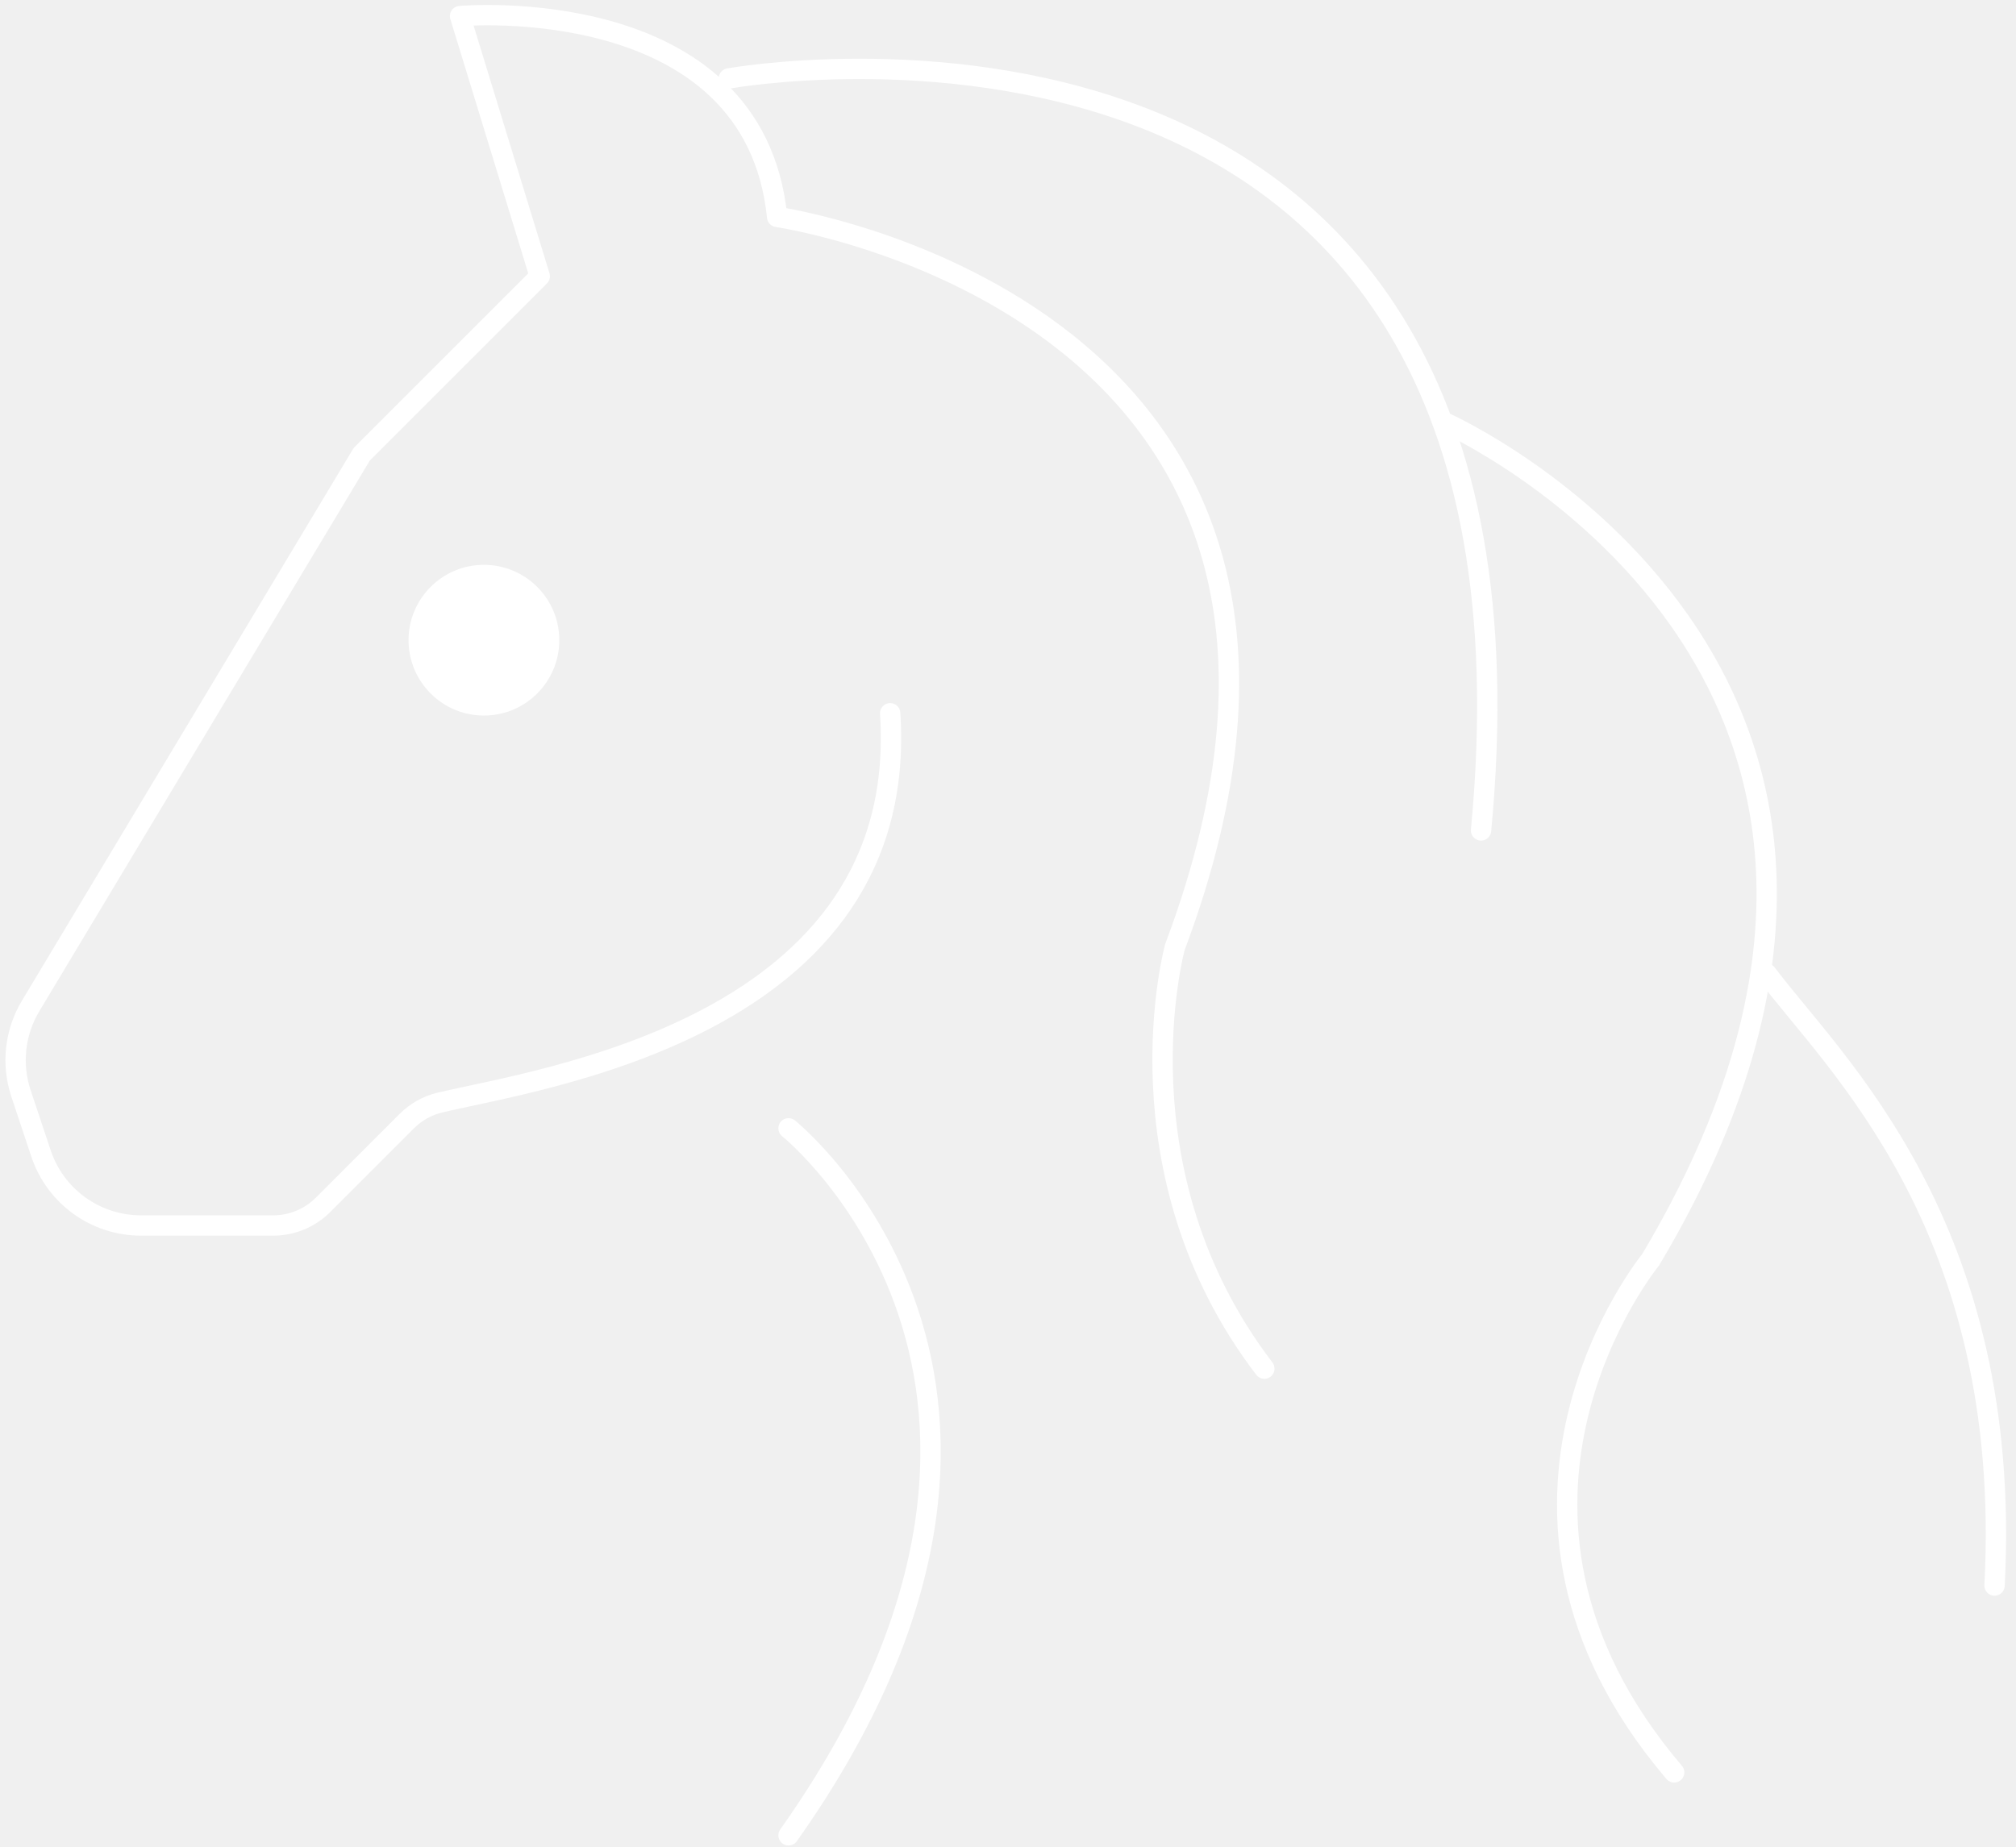
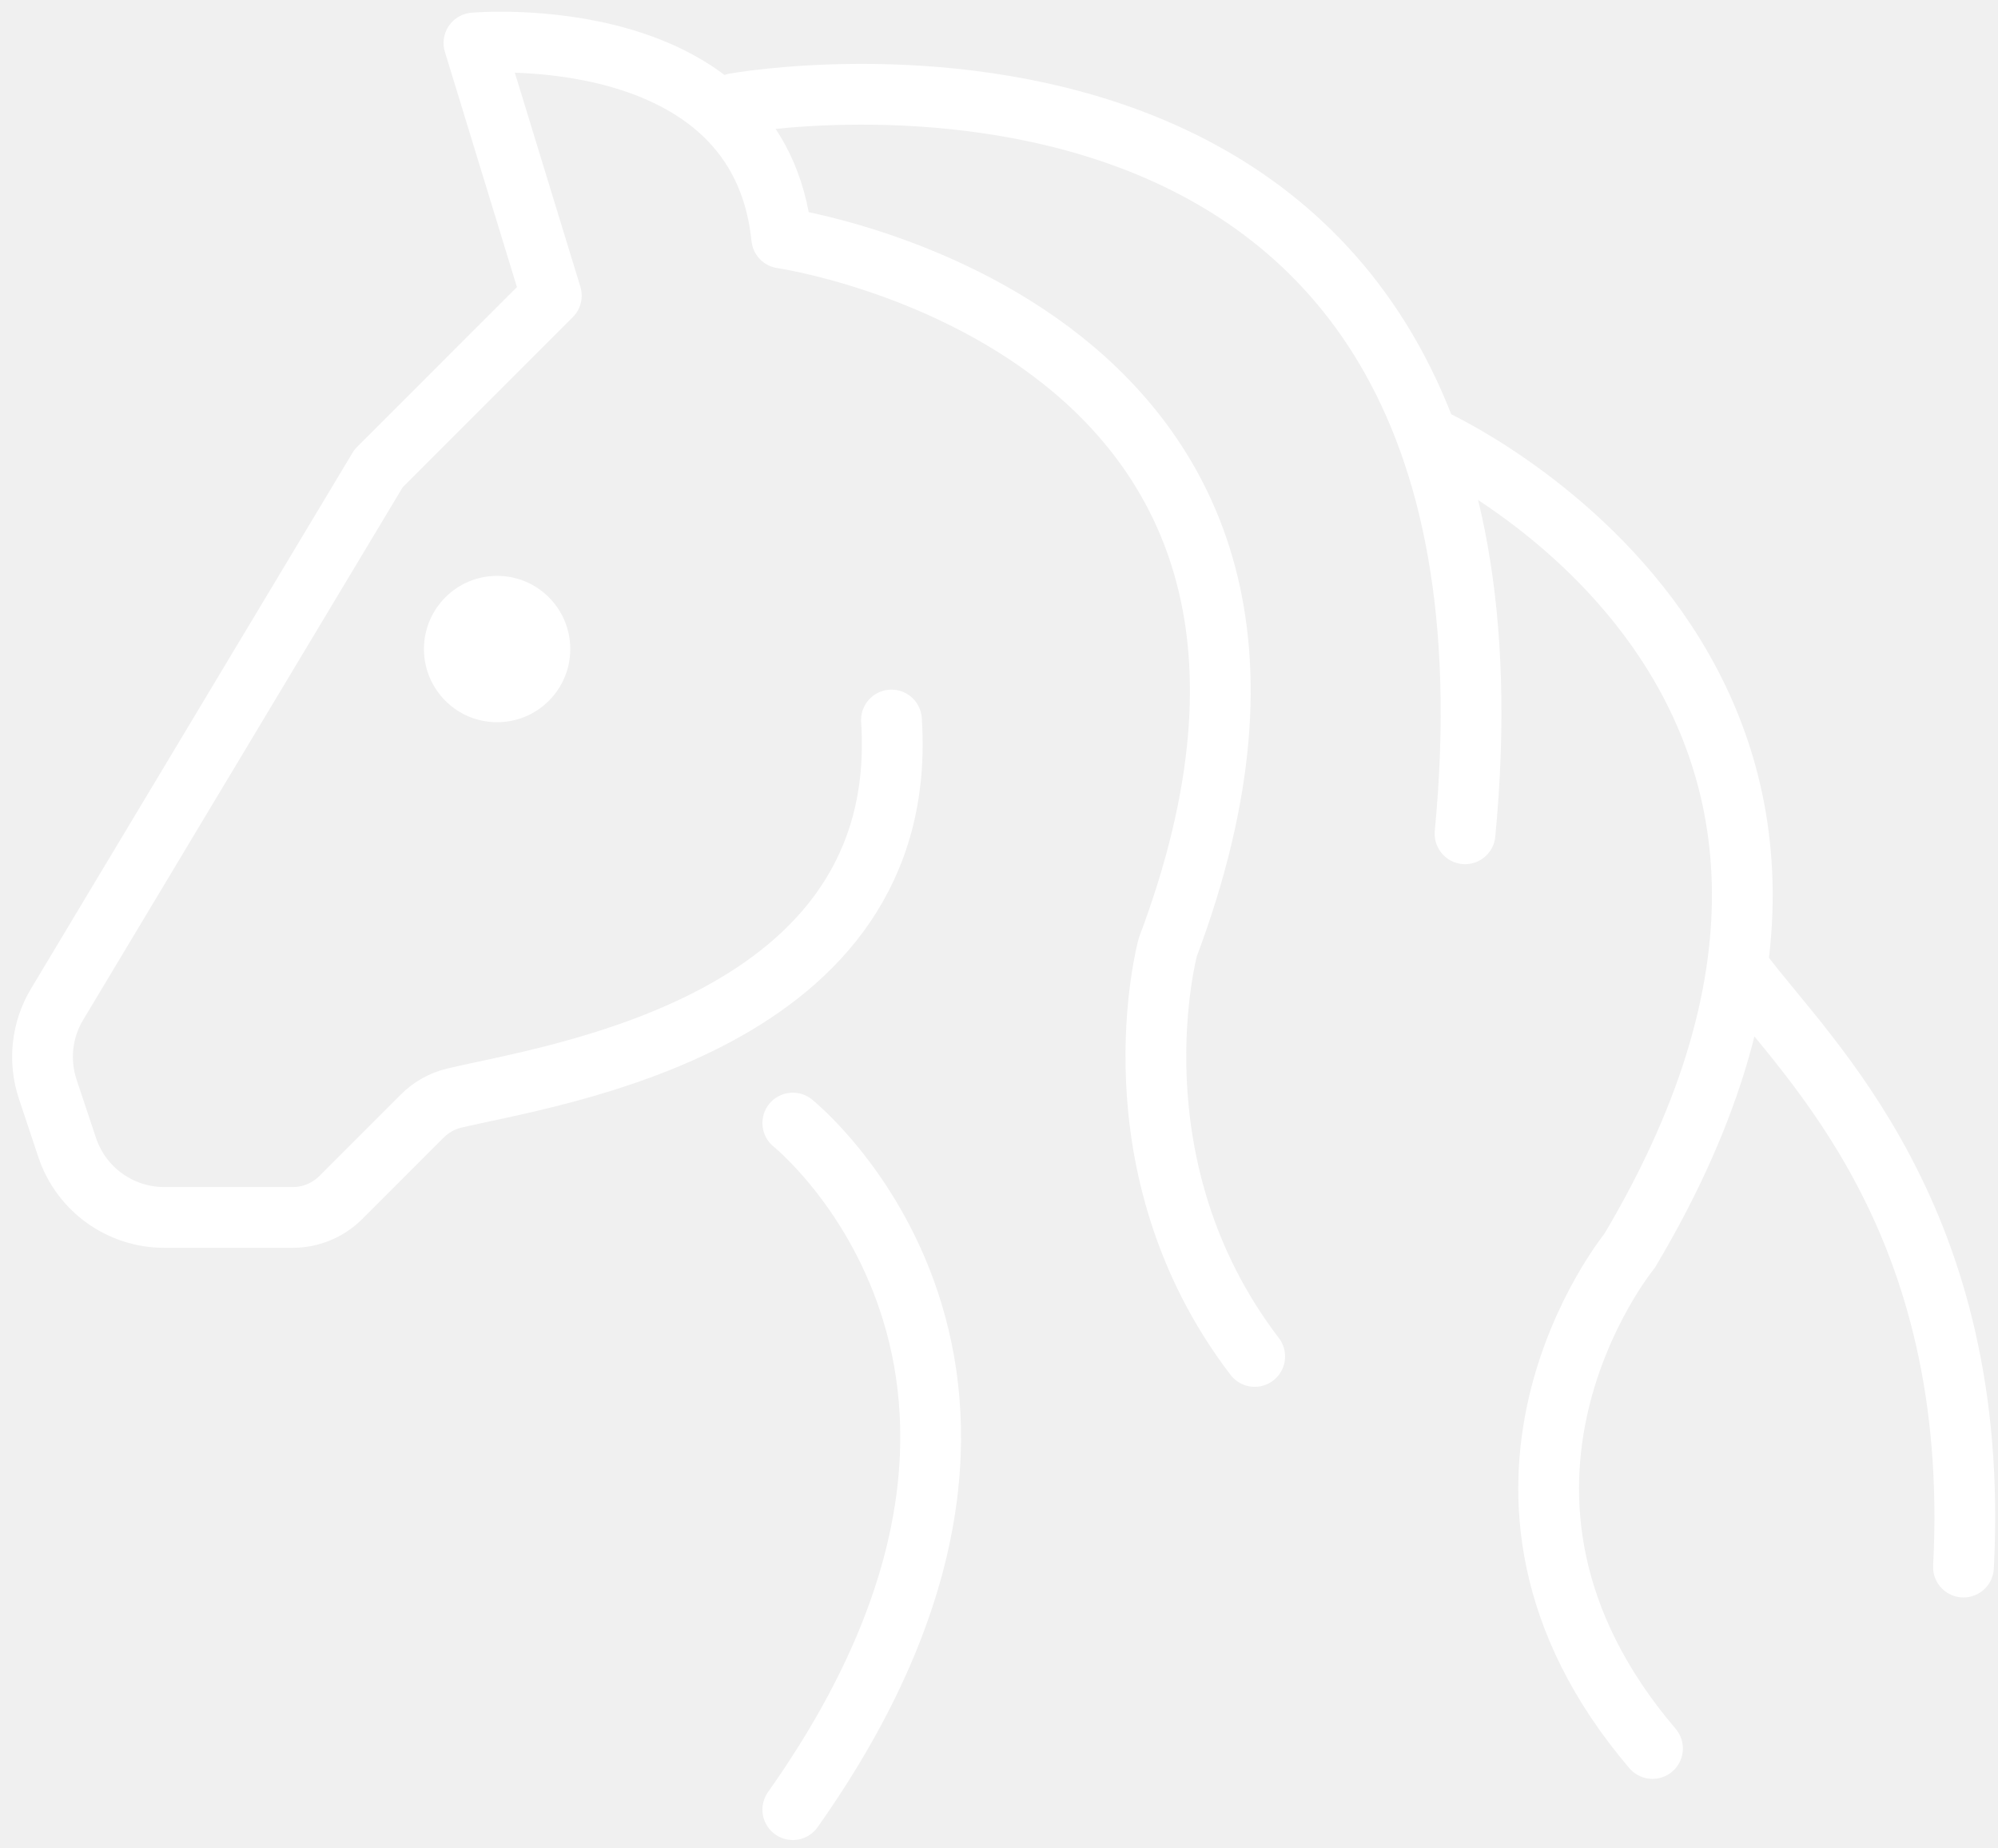
- <svg xmlns="http://www.w3.org/2000/svg" width="143" height="131" viewBox="0 0 143 131" fill="none">
-   <path d="M125.318 69.086C130.045 75.399 142.815 86.949 141.478 112.495" stroke="white" stroke-width="1.442" stroke-miterlimit="10" stroke-linecap="round" stroke-linejoin="round" />
-   <path d="M55.933 80.054C55.933 80.054 78.598 98.185 55.933 130.217" stroke="white" stroke-width="1.442" stroke-miterlimit="10" stroke-linecap="round" stroke-linejoin="round" />
-   <path d="M63.142 50.606C64.609 72.942 38.22 76.544 31.186 78.233C30.297 78.447 29.497 78.901 28.85 79.548L22.909 85.49C21.974 86.424 20.707 86.949 19.386 86.949H9.997C6.782 86.949 3.926 84.891 2.909 81.84L1.49 77.582C0.8 75.512 1.049 73.245 2.171 71.375L25.659 32.229L38.287 19.601L32.633 1.141C32.633 1.141 53.491 -0.727 55.124 15.391C55.124 15.391 100.377 21.919 83.335 67.207C83.335 67.207 78.991 83.11 89.684 97.106" stroke="white" stroke-width="1.442" stroke-miterlimit="10" stroke-linecap="round" stroke-linejoin="round" />
-   <path d="M51.701 5.565C51.701 5.565 111.166 -5.183 105.055 58.919" stroke="white" stroke-width="1.442" stroke-miterlimit="10" stroke-linecap="round" stroke-linejoin="round" />
-   <path d="M102.497 29.983C102.497 29.983 141.971 47.59 117.083 89.383C117.083 89.383 102.714 106.926 118.753 125.75" stroke="white" stroke-width="1.442" stroke-miterlimit="10" stroke-linecap="round" stroke-linejoin="round" />
-   <path d="M34.325 50.768C37.278 50.768 39.672 48.374 39.672 45.422C39.672 42.469 37.278 40.075 34.325 40.075C31.373 40.075 28.979 42.469 28.979 45.422C28.979 48.374 31.373 50.768 34.325 50.768Z" fill="white" />
+ <svg xmlns="http://www.w3.org/2000/svg" width="146" height="135" viewBox="0 0 146 135" fill="none">
+   <path d="M127.318 71.086C132.045 77.399 144.815 88.949 143.478 114.495" stroke="white" stroke-width="4.44" stroke-miterlimit="10" stroke-linecap="round" stroke-linejoin="round" />
+   <path d="M57.933 82.054C57.933 82.054 80.598 100.185 57.933 132.217" stroke="white" stroke-width="4.44" stroke-miterlimit="10" stroke-linecap="round" stroke-linejoin="round" />
+   <path d="M65.142 52.606C66.609 74.942 40.22 78.544 33.186 80.233C32.297 80.447 31.497 80.901 30.85 81.548L24.909 87.49C23.974 88.424 22.707 88.949 21.386 88.949H11.998C8.782 88.949 5.926 86.891 4.909 83.84L3.49 79.582C2.8 77.512 3.049 75.245 4.171 73.375L27.659 34.229L40.287 21.601L34.633 3.141C34.633 3.141 55.491 1.273 57.124 17.391C57.124 17.391 102.377 23.919 85.335 69.207C85.335 69.207 80.991 85.11 91.684 99.106" stroke="white" stroke-width="4.44" stroke-miterlimit="10" stroke-linecap="round" stroke-linejoin="round" />
+   <path d="M53.701 7.565C53.701 7.565 113.166 -3.183 107.055 60.919" stroke="white" stroke-width="4.44" stroke-miterlimit="10" stroke-linecap="round" stroke-linejoin="round" />
+   <path d="M104.497 31.983C104.497 31.983 143.971 49.59 119.083 91.383C119.083 91.383 104.714 108.926 120.753 127.75" stroke="white" stroke-width="4.44" stroke-miterlimit="10" stroke-linecap="round" stroke-linejoin="round" />
+   <path d="M36.325 52.768C39.278 52.768 41.672 50.374 41.672 47.422C41.672 44.469 39.278 42.075 36.325 42.075C33.373 42.075 30.979 44.469 30.979 47.422C30.979 50.374 33.373 52.768 36.325 52.768Z" fill="white" />
</svg>
